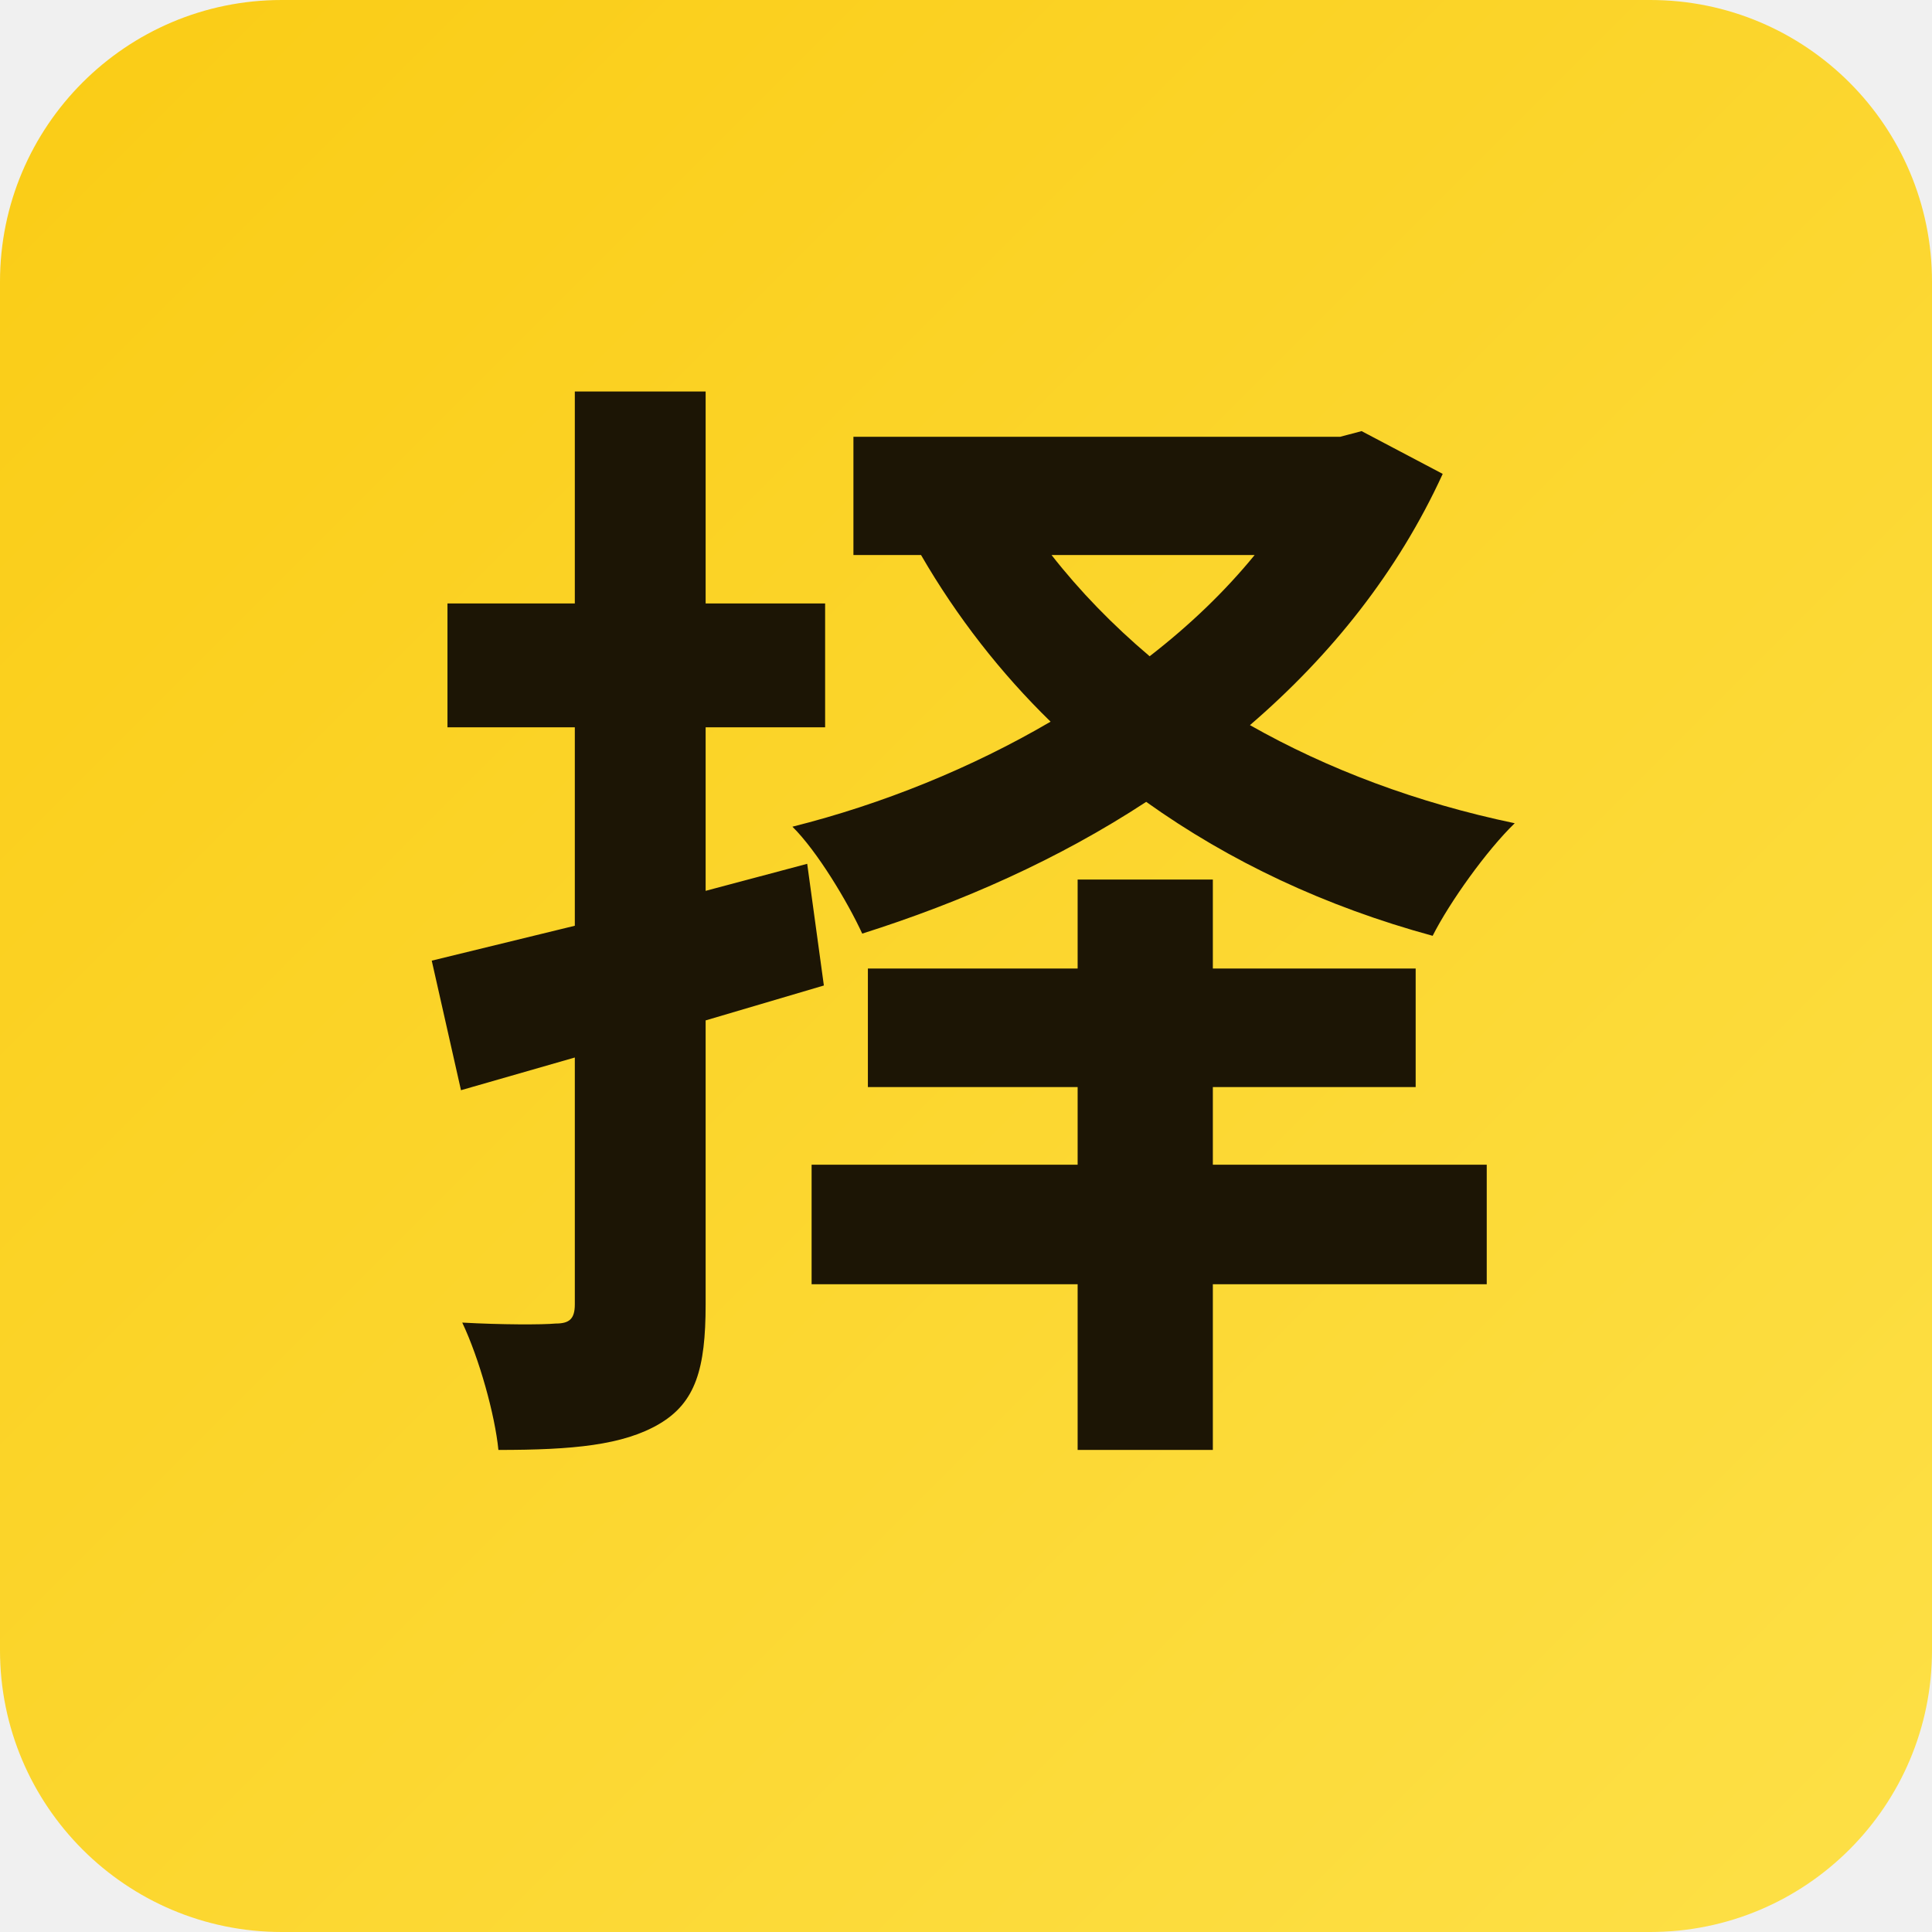
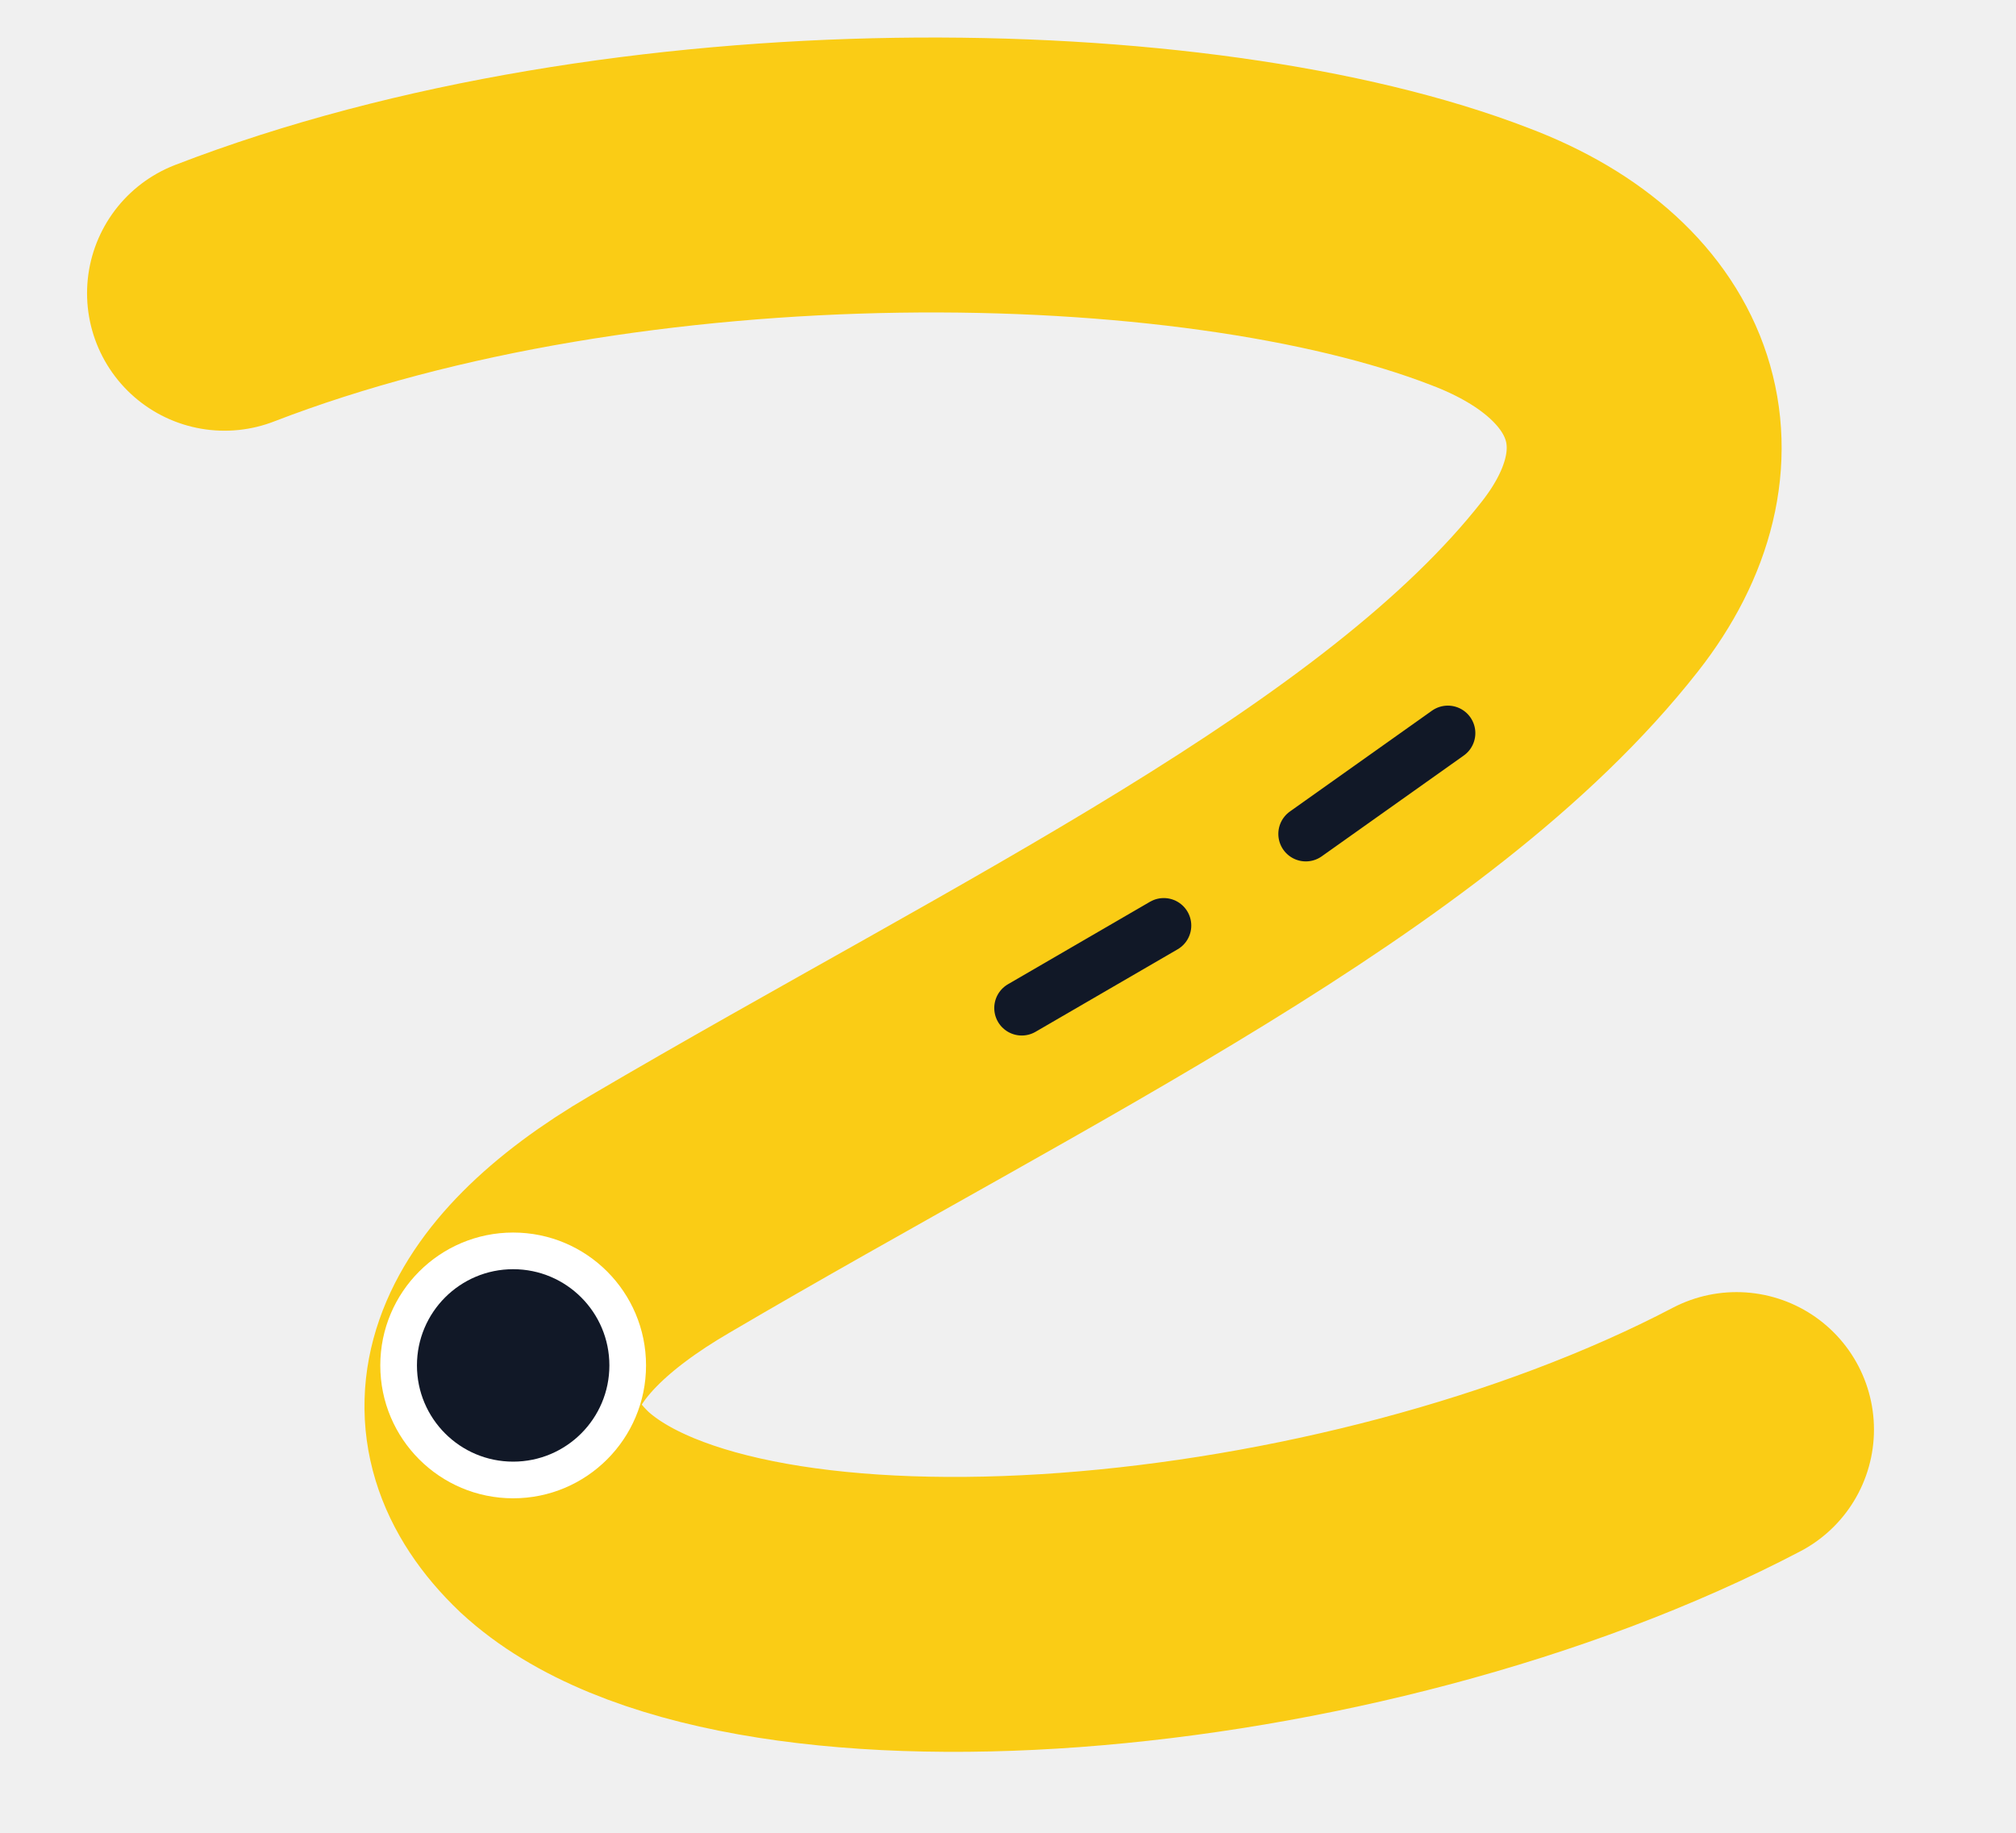
- <svg xmlns="http://www.w3.org/2000/svg" version="1.2" baseProfile="tiny-ps" viewBox="0 0 96 96" width="96" height="96">
-   <defs>
-     <linearGradient id="brand-gradient" x1="0" y1="0" x2="1" y2="1">
-       <stop offset="0" stop-color="#facc15" />
-       <stop offset="1" stop-color="#fde047" />
-     </linearGradient>
-   </defs>
-   <rect width="96" height="96" rx="14" fill="url(#brand-gradient)" />
-   <text x="48" y="67" text-anchor="middle" fill="#1C1505" font-family="PingFang SC, Microsoft YaHei, sans-serif" font-size="56" font-weight="700">择</text>
+ <svg xmlns="http://www.w3.org/2000/svg" width="440" height="400" viewBox="0 0 440 400" fill="none">
+   <path d="M49 64C137 30 261 32 323 56C360 70 369 100 347 128C307 179 224 218 144 265C108 286 100 310 121 330C161 367 295 356 379 312" stroke="#FACC15" stroke-width="60" stroke-linecap="round" stroke-linejoin="round" />
+   <path d="M285 182L316 160" stroke="#111827" stroke-width="12" stroke-linecap="round" stroke-linejoin="round" />
+   <path d="M223 220L254 202" stroke="#111827" stroke-width="12" stroke-linecap="round" stroke-linejoin="round" />
+   <circle cx="112" cy="298" r="29" fill="white" />
+   <circle cx="112" cy="298" r="21" fill="#111827" />
</svg>
